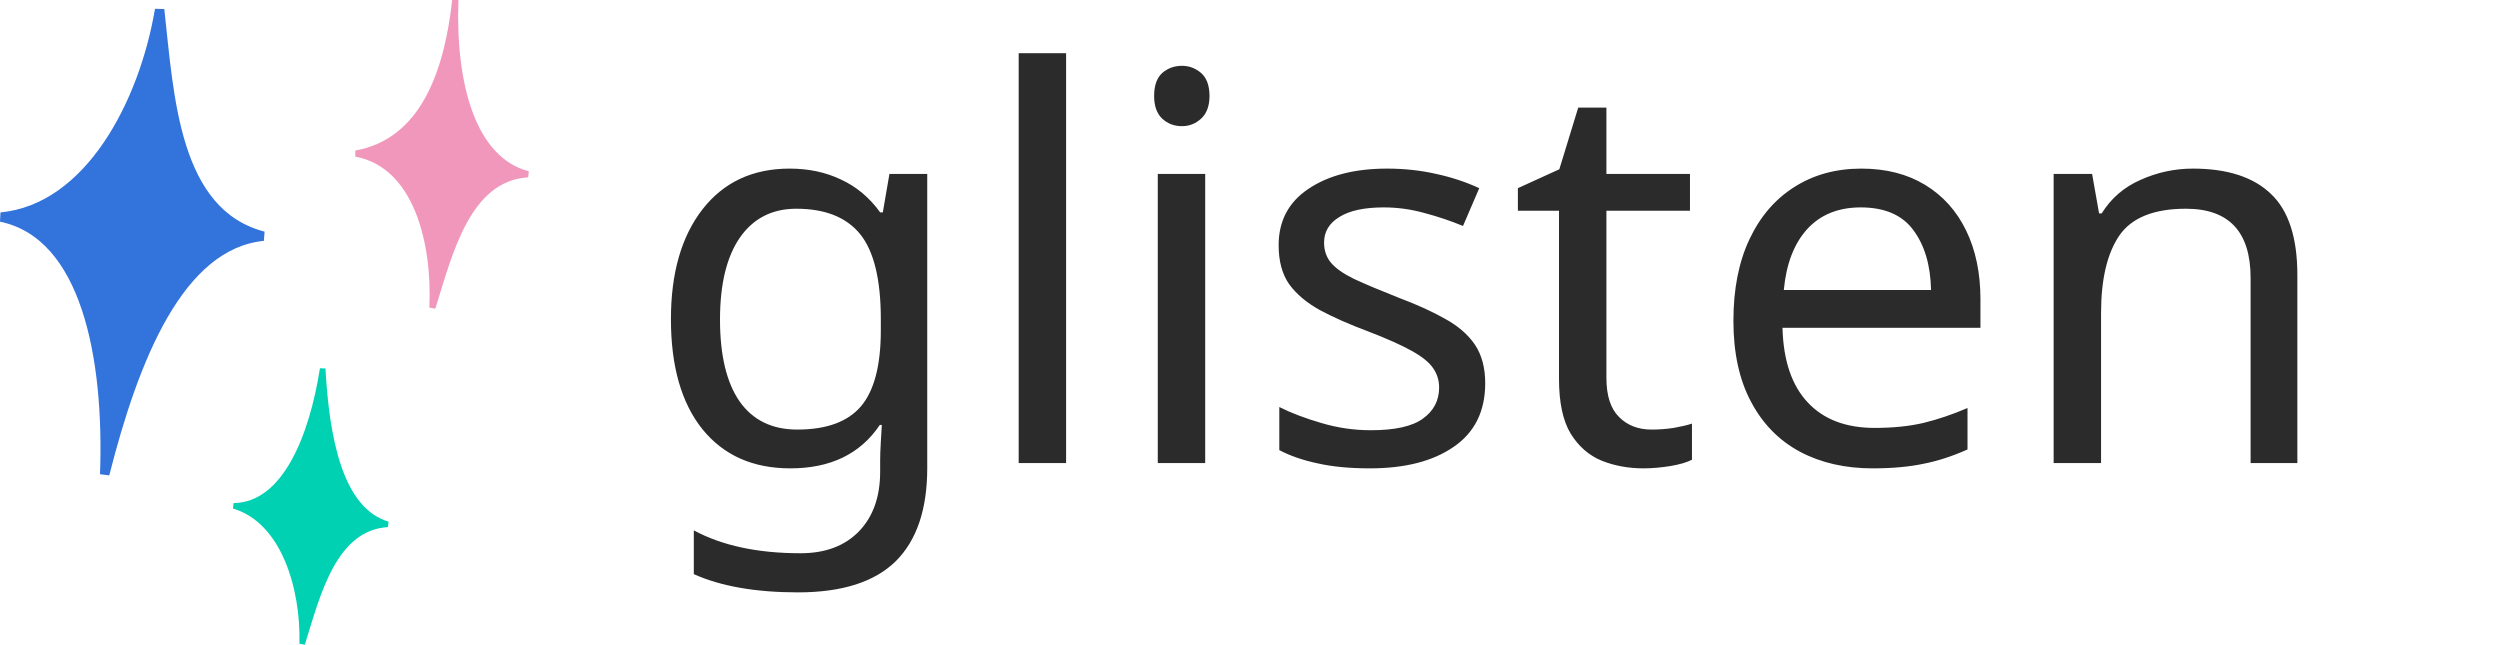
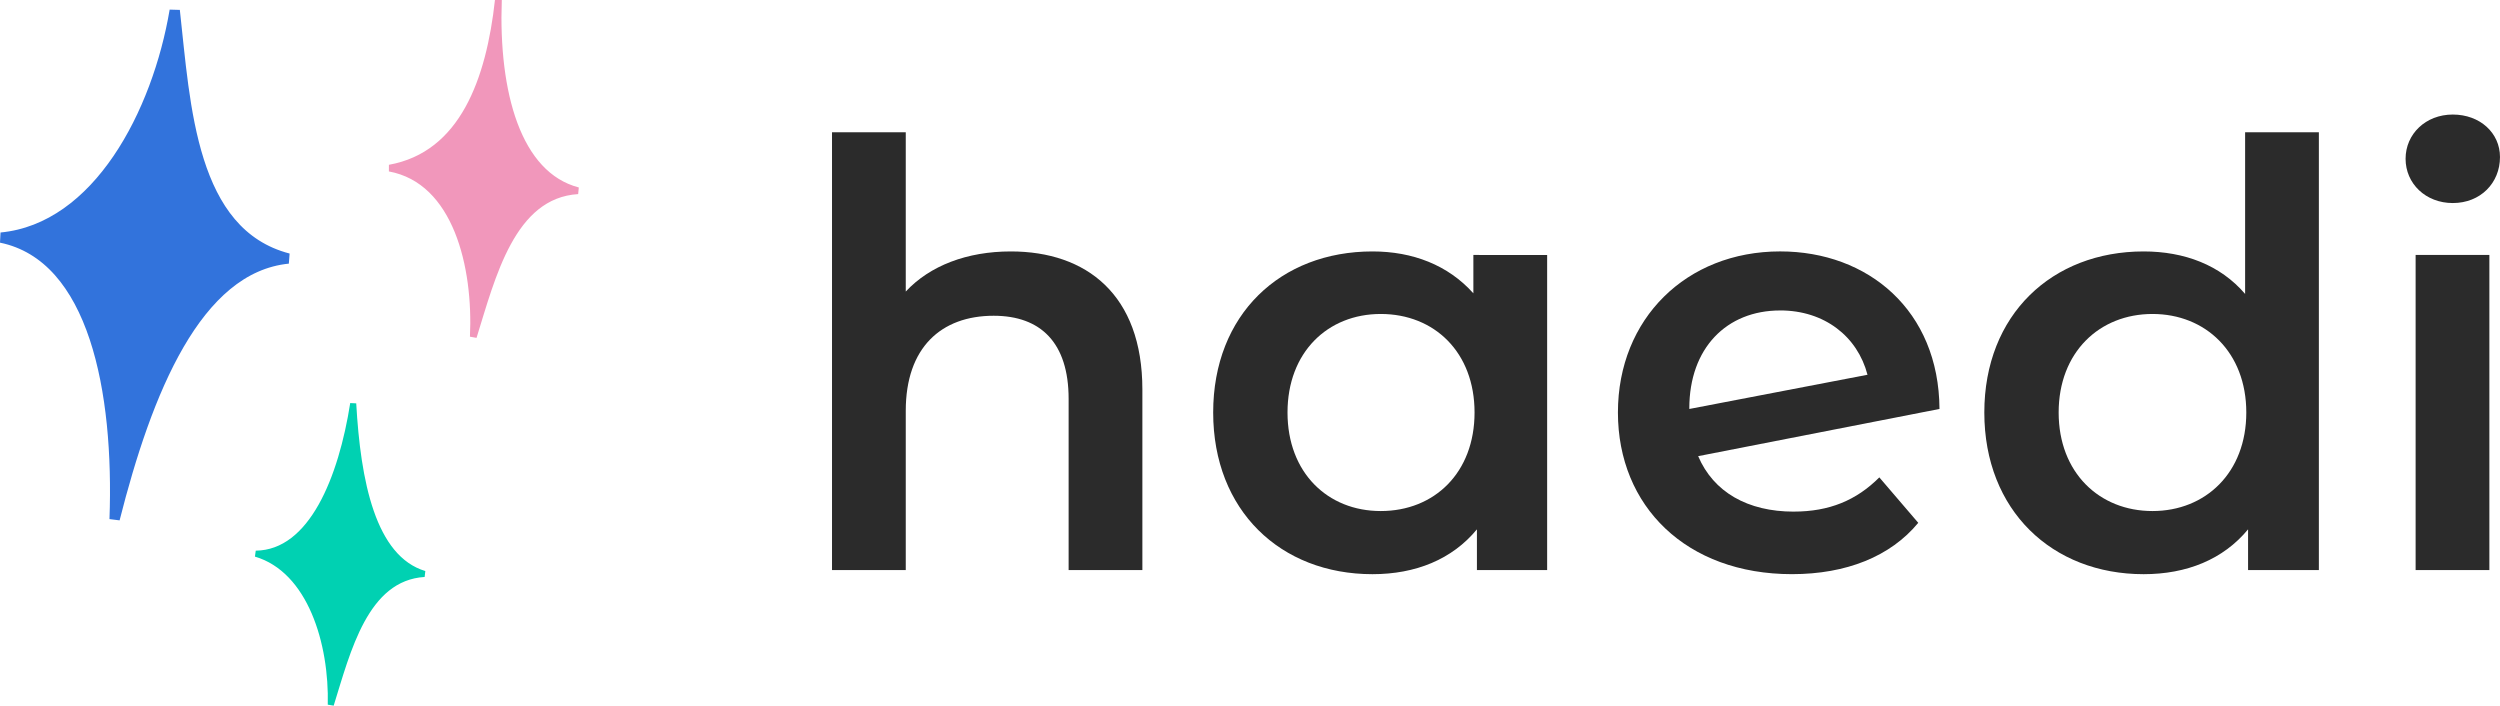
- <svg xmlns="http://www.w3.org/2000/svg" width="117.805mm" height="30.379mm" viewBox="0 0 117.805 30.379" version="1.1" id="svg901">
+ <svg xmlns="http://www.w3.org/2000/svg" width="107.623mm" height="30.379mm" viewBox="0 0 107.623 30.379" version="1.1" id="svg901">
  <defs id="defs898">
    </defs>
  <g id="layer1" transform="translate(-59.38062,-71.55098)">
-     <text xml:space="preserve" style="font-size:25.4px;line-height:1.25;font-family:'Montserrat Alternates';-inkscape-font-specification:'Montserrat Alternates';fill:#2b2b2b;fill-opacity:1;stroke-width:0.265" x="89.607" y="93.372" id="text2306">
-       <tspan id="tspan2304" style="fill:#2b2b2b;fill-opacity:1;stroke-width:0.265" x="89.607" y="93.372">glisten</tspan>
-     </text>
+     <g aria-label="glisten" id="text2306" style="font-size:25.4px;line-height:1.25;font-family:'Montserrat Alternates';-inkscape-font-specification:'Montserrat Alternates';fill:#2b2b2b;stroke-width:0.265">
+       <g aria-label="haedi" id="text1584" style="stroke-width:0.07">
+         <path d="m 102.894,82.375 c -1.88,0 -3.48,0.61 -4.521,1.727 v -6.858 h -3.175 v 18.847 h 3.175 v -6.858 c 0,-2.718 1.524,-4.089 3.785,-4.089 2.032,0 3.226,1.168 3.226,3.581 v 7.366 h 3.175 v -7.772 c 0,-4.089 -2.413,-5.944 -5.664,-5.944 z" id="path7646" />
+         <path d="m 122.808,82.527 v 1.651 c -1.092,-1.219 -2.616,-1.803 -4.343,-1.803 -3.962,0 -6.858,2.718 -6.858,6.934 0,4.216 2.896,6.96 6.858,6.96 1.854,0 3.429,-0.635 4.496,-1.93 v 1.753 h 3.023 v -13.564 z m -3.988,11.024 c -2.286,0 -4.013,-1.651 -4.013,-4.242 0,-2.591 1.727,-4.242 4.013,-4.242 2.311,0 4.039,1.651 4.039,4.242 0,2.591 -1.727,4.242 -4.039,4.242 z" id="path7648" />
+         <path d="m 136.6,93.576 c -1.981,0 -3.454,-0.838 -4.115,-2.388 l 10.389,-2.032 c -0.025,-4.242 -3.073,-6.782 -6.858,-6.782 -4.039,0 -6.985,2.896 -6.985,6.934 0,4.039 2.946,6.96 7.493,6.96 2.337,0 4.242,-0.762 5.436,-2.21 l -1.676,-1.956 c -0.991,0.991 -2.159,1.473 -3.683,1.473 z m -0.584,-8.661 c 1.905,0 3.327,1.118 3.759,2.769 l -7.671,1.473 v -0.025 c 0,-2.591 1.6,-4.216 3.912,-4.216 z" id="path7650" />
+         <path d="m 156.031,77.244 v 6.96 c -1.067,-1.245 -2.616,-1.829 -4.369,-1.829 -3.937,0 -6.858,2.718 -6.858,6.934 0,4.216 2.921,6.96 6.858,6.96 1.854,0 3.429,-0.635 4.496,-1.93 v 1.753 h 3.048 V 77.244 Z m -3.988,16.307 c -2.286,0 -4.039,-1.651 -4.039,-4.242 0,-2.591 1.753,-4.242 4.039,-4.242 2.286,0 4.039,1.651 4.039,4.242 0,2.591 -1.753,4.242 -4.039,4.242 z" id="path7652" />
+         <path d="m 164.971,80.292 c 1.194,0 2.032,-0.864 2.032,-1.981 0,-1.041 -0.864,-1.829 -2.032,-1.829 -1.168,0 -2.032,0.838 -2.032,1.905 0,1.067 0.864,1.905 2.032,1.905 z m -1.6,15.799 h 3.175 v -13.564 h -3.175 z" id="path7654" />
+       </g>
+     </g>
    <g id="layer1-7" transform="matrix(1.669553,0,0,1.669553,-39.65991,-36.34234)">
      <path style="fill:#3273dc;fill-opacity:1;stroke:#3273dc;stroke-width:0.265px;stroke-linecap:butt;stroke-linejoin:miter;stroke-opacity:1" d="m 62.277,78.008 c 0.119,-3.281 -0.521,-6.761 -2.929,-7.257 2.499,-0.239 4.034,-3.22 4.479,-5.857 0.273,2.457 0.412,5.742 2.929,6.396 -2.371,0.238 -3.648,3.44 -4.479,6.719 z" id="path4858" />
      <path style="fill:#00d1b2;fill-opacity:1;stroke:#00d1b2;stroke-width:0.156px;stroke-linecap:butt;stroke-linejoin:miter;stroke-opacity:1" d="m 68.429,75.029 c -0.3,1.913 -1.063,3.855 -2.512,3.872 1.42,0.42 1.973,2.319 1.934,3.895 0.434,-1.392 0.885,-3.278 2.415,-3.373 -1.346,-0.404 -1.725,-2.402 -1.837,-4.394 z" id="path4858-4" />
      <path style="fill:#f197bb;fill-opacity:1;stroke:#f197bb;stroke-width:0.174px;stroke-linecap:butt;stroke-linejoin:miter;stroke-opacity:1" d="m 72.171,64.634 c -0.226,2.034 -0.904,3.982 -2.806,4.325 1.734,0.321 2.247,2.548 2.161,4.351 0.485,-1.554 0.988,-3.662 2.698,-3.768 -1.565,-0.408 -2.133,-2.537 -2.052,-4.908 z" id="path4858-4-1" />
    </g>
  </g>
</svg>
